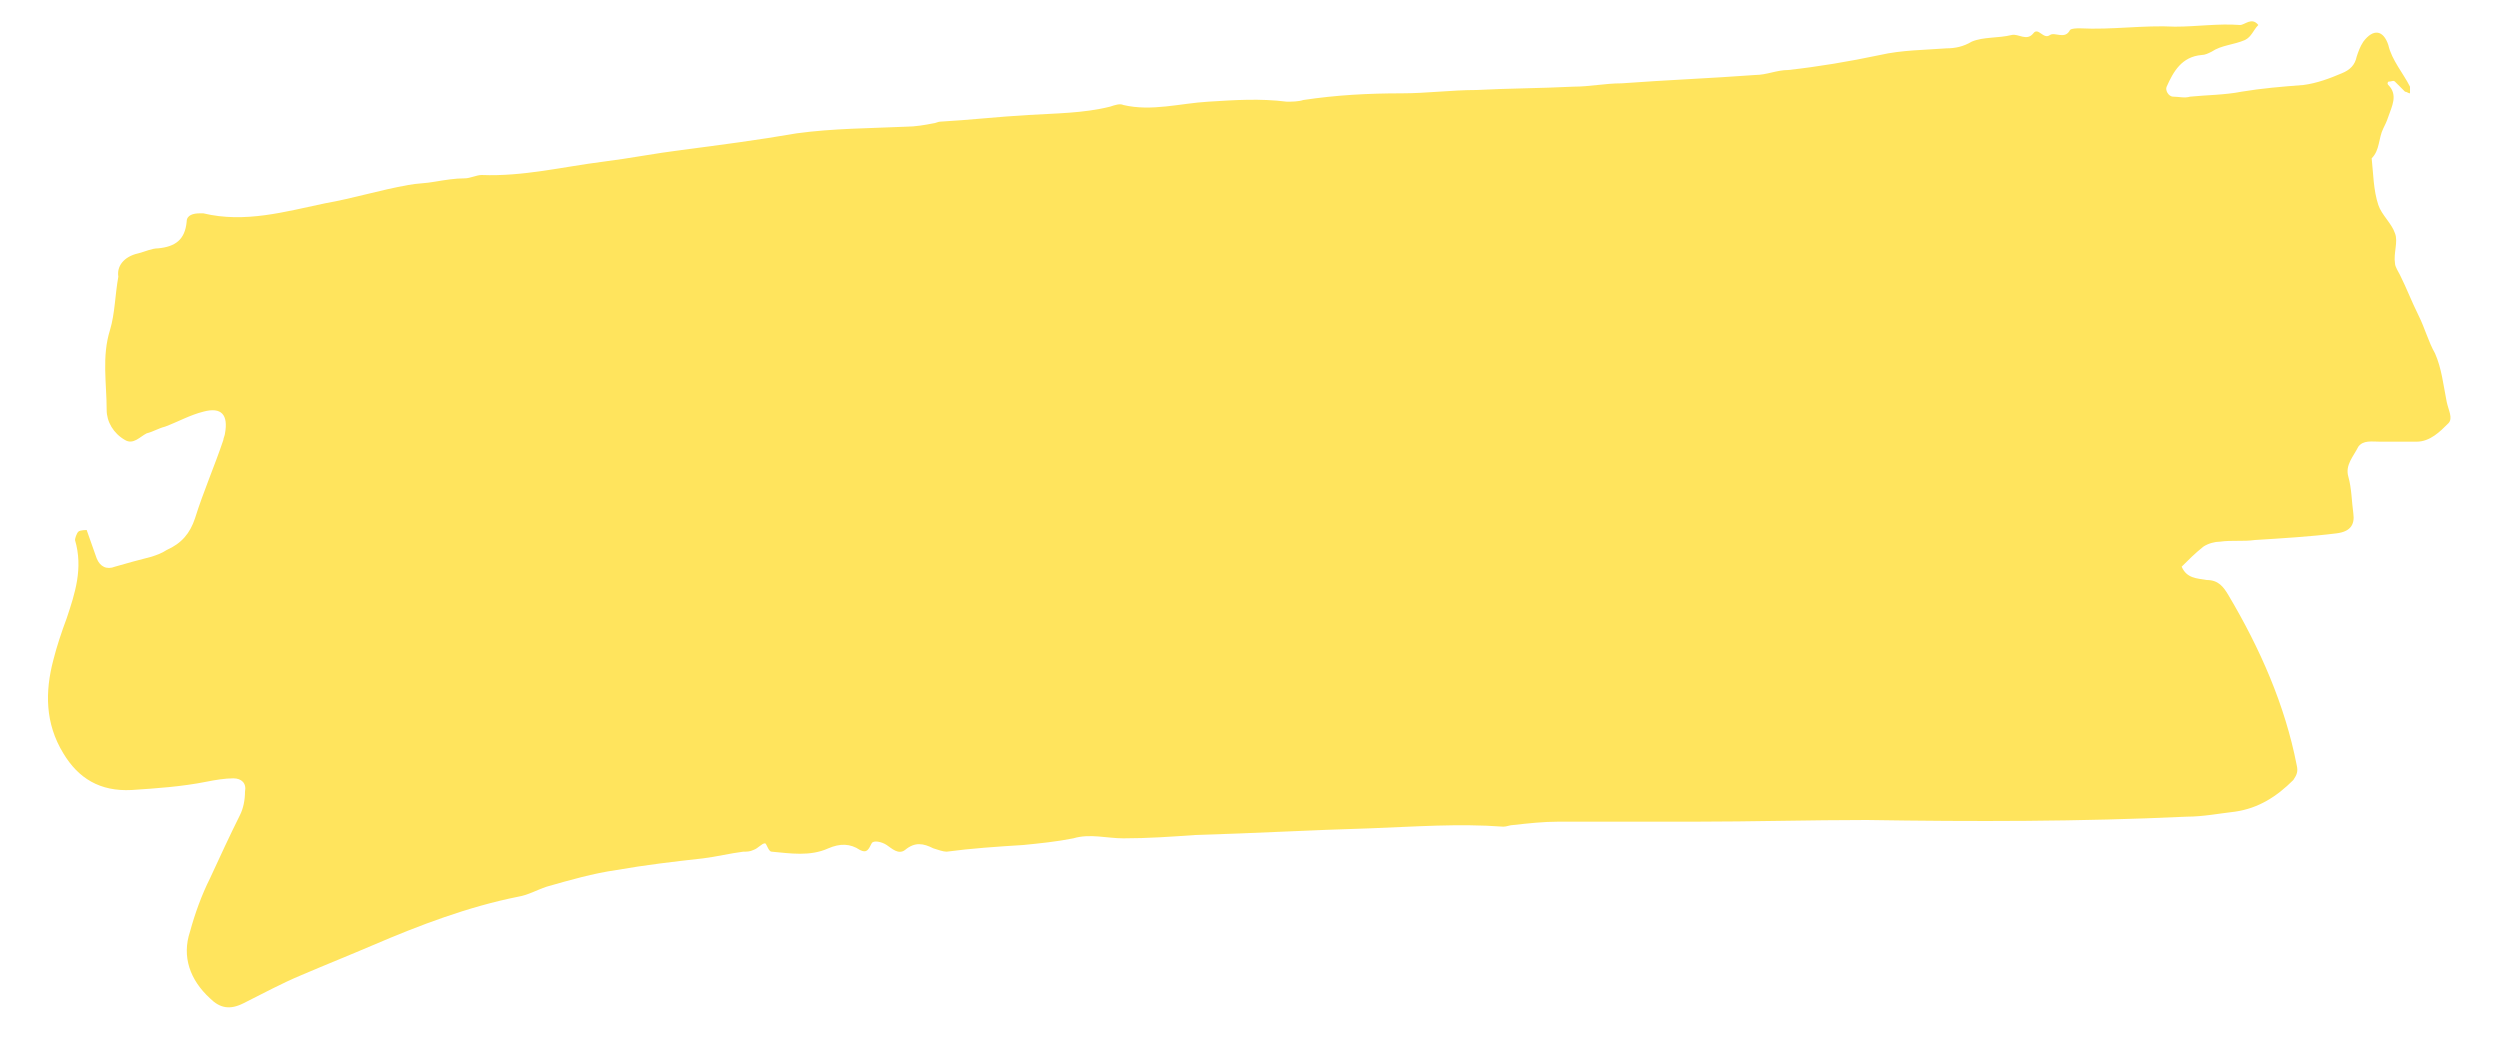
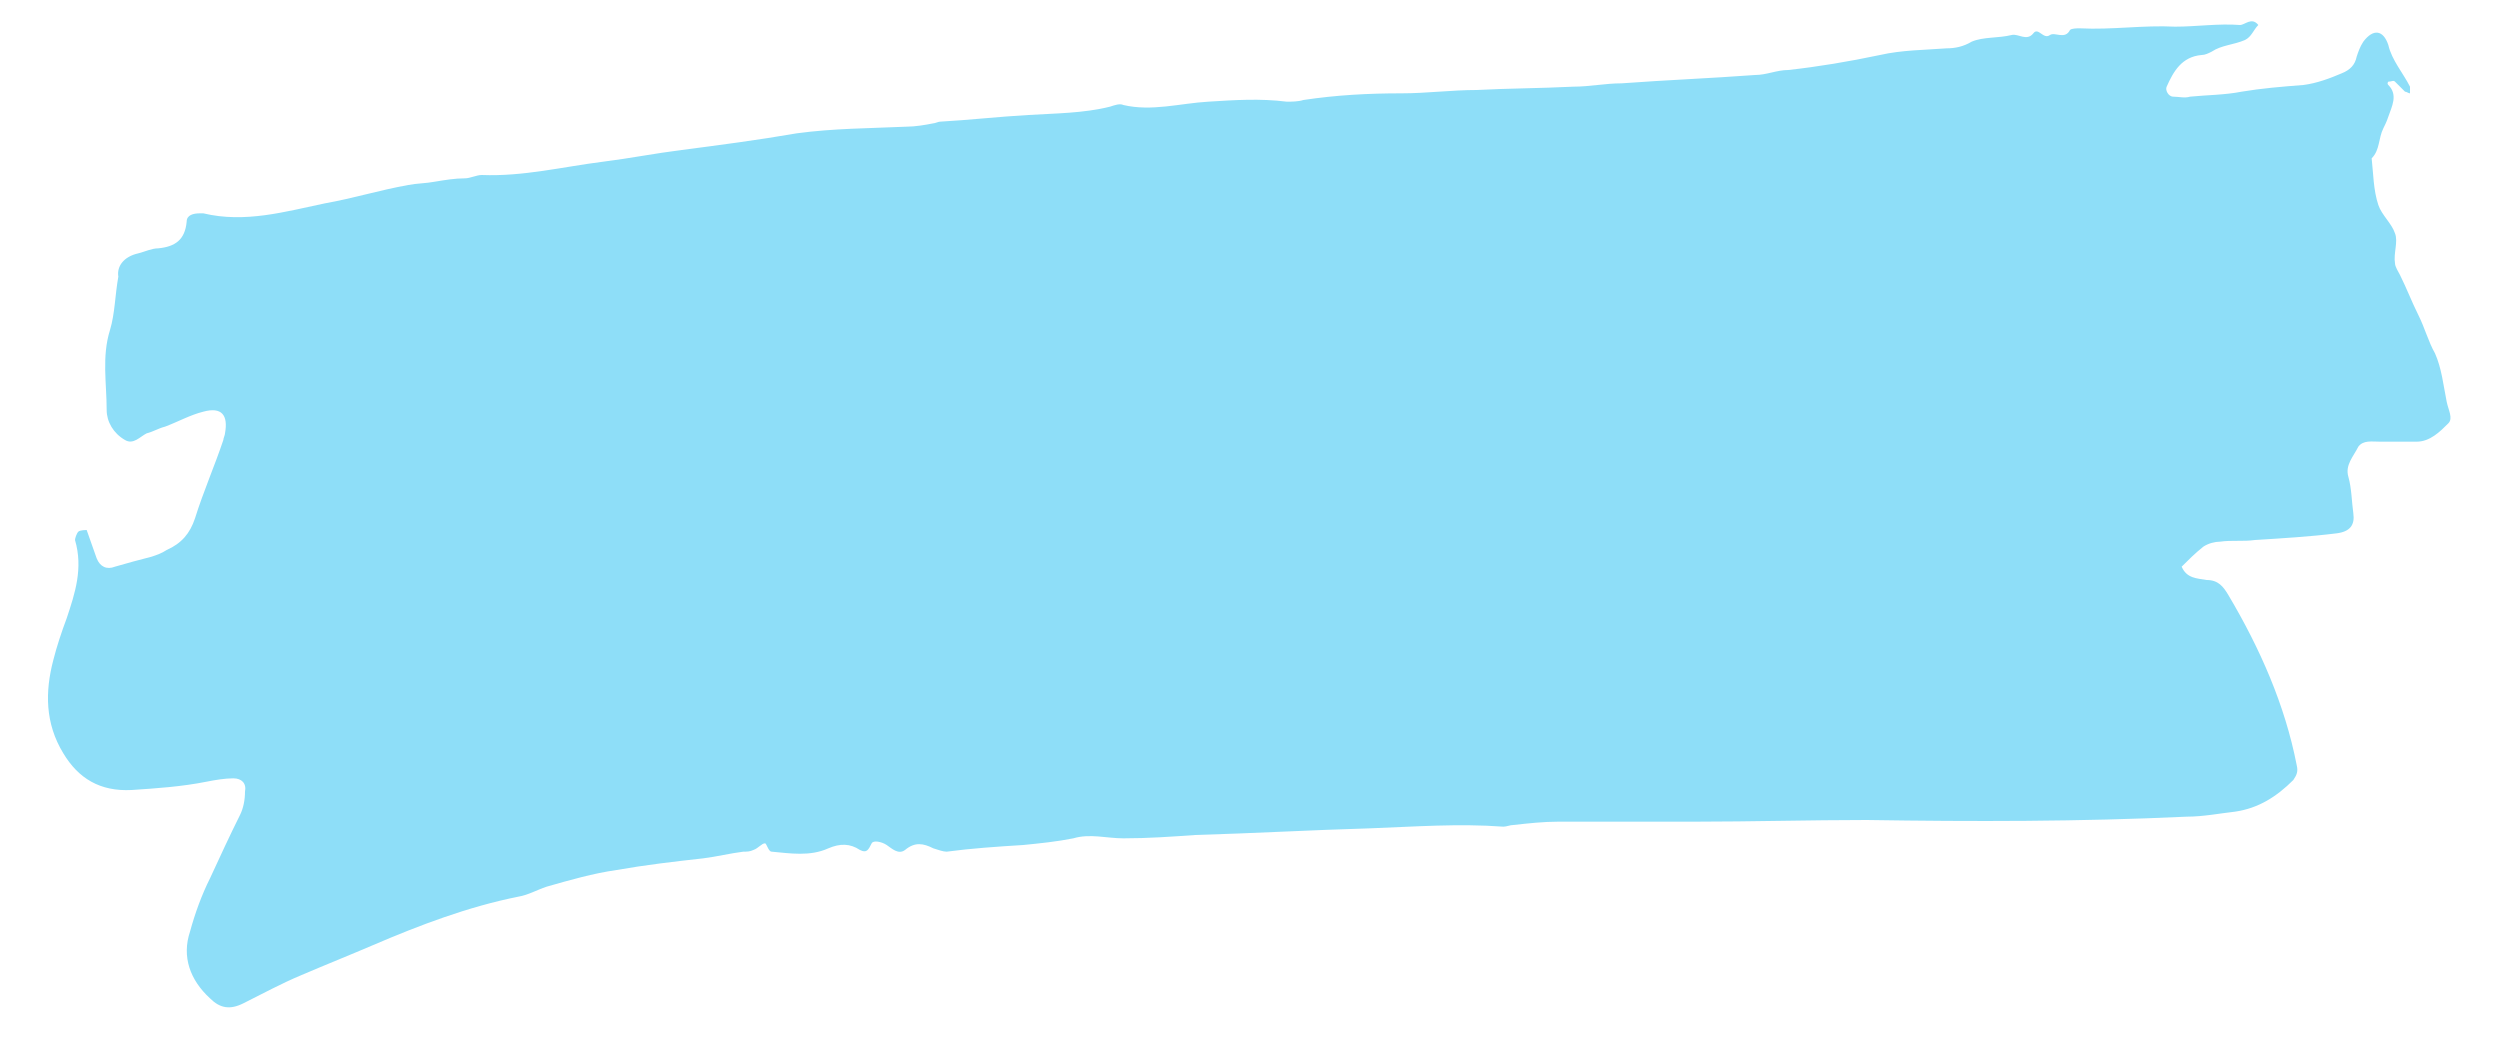
<svg xmlns="http://www.w3.org/2000/svg" version="1.1" id="Layer_1" x="0px" y="0px" viewBox="0 0 150 62.7" style="enable-background:new 0 0 150 62.7;" xml:space="preserve">
  <style type="text/css">
- 	.st0{fill:#FFE45D;}
+ 	.st0{fill:#8edef8;}
</style>
  <g>
    <path class="st0" d="M112,49.2c-3.4,0-6.9,0.1-10.3,0.1c-2.7,0-5.5,0-8.2,0c-0.9,0-1.8,0.1-2.7,0.2c-0.2,0-0.4,0.1-0.6,0.1   c-2.7-0.2-5.3,0-8,0.1c-3.5,0.1-7,0.3-10.5,0.4c-1.4,0.1-2.8,0.2-4.3,0.2c-1,0-2-0.3-3,0c-1,0.2-2,0.3-3,0.4   c-1.6,0.1-3.1,0.2-4.6,0.4c-0.2,0-0.5-0.1-0.8-0.2c-0.6-0.3-1.1-0.4-1.7,0.1c-0.4,0.3-0.8-0.1-1.1-0.3c-0.3-0.2-0.8-0.3-0.9-0.1   c-0.2,0.4-0.3,0.6-0.7,0.4c-0.6-0.4-1.2-0.4-1.9-0.1c-1.1,0.5-2.3,0.3-3.4,0.2c-0.2,0-0.3-0.5-0.4-0.5c-0.2,0-0.4,0.3-0.7,0.4   c-0.2,0.1-0.4,0.1-0.6,0.1c-0.8,0.1-1.6,0.3-2.4,0.4c-1.8,0.2-3.5,0.4-5.2,0.7c-1.4,0.2-2.8,0.6-4.2,1c-0.6,0.2-1.1,0.5-1.7,0.6   c-3,0.6-5.9,1.7-8.7,2.9c-1.4,0.6-2.9,1.2-4.3,1.8c-1.2,0.5-2.3,1.1-3.5,1.7c-0.8,0.4-1.4,0.3-2-0.3c-1.2-1.1-1.7-2.5-1.2-4   c0.3-1.1,0.7-2.2,1.2-3.2c0.6-1.3,1.2-2.6,1.8-3.8c0.2-0.4,0.3-0.9,0.3-1.4c0.1-0.5-0.2-0.8-0.7-0.8c-0.5,0-1.1,0.1-1.6,0.2   c-1.5,0.3-3,0.4-4.5,0.5c-1.9,0.1-3.2-0.7-4.1-2.2c-1.1-1.8-1.1-3.7-0.6-5.6c0.2-0.8,0.5-1.7,0.8-2.5c0.5-1.5,1-3,0.5-4.7   c0-0.1,0.1-0.4,0.2-0.5c0.1-0.1,0.5-0.1,0.5-0.1c0.2,0.6,0.4,1.1,0.6,1.7c0.2,0.5,0.6,0.7,1.1,0.5c0.7-0.2,1.4-0.4,2.2-0.6   c0.3-0.1,0.6-0.2,0.9-0.4c0.9-0.4,1.4-1,1.7-1.9c0.5-1.6,1.2-3.2,1.7-4.7c0-0.1,0.1-0.3,0.1-0.4c0.2-1.1-0.2-1.6-1.3-1.3   c-0.8,0.2-1.5,0.6-2.3,0.9c-0.4,0.1-0.7,0.3-1.1,0.4c-0.4,0.2-0.8,0.7-1.3,0.4c-0.7-0.4-1.1-1.1-1.1-1.8c0-1.6-0.3-3.2,0.2-4.8   c0.3-1,0.3-2.1,0.5-3.2C7,16,7.4,15.4,8.3,15.2c0.4-0.1,0.8-0.3,1.2-0.3c1-0.1,1.6-0.5,1.7-1.6c0-0.4,0.4-0.5,0.8-0.5   c0.1,0,0.1,0,0.2,0c2.5,0.6,4.9-0.1,7.3-0.6c1.7-0.3,3.3-0.8,5-1.1c0.5-0.1,1.1-0.1,1.6-0.2c0.6-0.1,1.2-0.2,1.8-0.2   c0.3,0,0.7-0.2,1-0.2c2.5,0.1,4.9-0.5,7.3-0.8c1.6-0.2,3.1-0.5,4.7-0.7c2.3-0.3,4.6-0.6,6.9-1c2.2-0.3,4.4-0.3,6.6-0.4   c0.5,0,1.1-0.1,1.6-0.2c0.1,0,0.3-0.1,0.4-0.1c1.8-0.1,3.5-0.3,5.3-0.4c1.6-0.1,3.3-0.1,4.9-0.5c0.3-0.1,0.6-0.2,0.8-0.1   c1.7,0.4,3.4-0.1,5.1-0.2c1.6-0.1,3.1-0.2,4.7,0c0.3,0,0.7,0,1-0.1c2-0.3,3.9-0.4,5.9-0.4c1.5,0,3-0.2,4.5-0.2   c1.9-0.1,3.8-0.1,5.8-0.2c1,0,1.9-0.2,2.9-0.2c2.7-0.2,5.3-0.3,8-0.5c0.7,0,1.3-0.3,2-0.3c1.8-0.2,3.6-0.5,5.5-0.9   c1.3-0.3,2.7-0.3,4-0.4c0.5,0,1-0.1,1.5-0.4c0.7-0.3,1.6-0.2,2.4-0.4c0.4-0.1,0.9,0.4,1.3-0.1c0.3-0.4,0.6,0.4,1,0.1   c0.3-0.2,0.9,0.3,1.2-0.3c0.1-0.1,0.4-0.1,0.6-0.1c1.9,0.1,3.8-0.2,5.7-0.1c1.3,0,2.6-0.2,3.9-0.1c0.3,0,0.7-0.5,1.1,0   c-0.3,0.3-0.4,0.7-0.8,0.9c-0.7,0.3-1.4,0.3-2,0.7c-0.2,0.1-0.4,0.2-0.6,0.2c-1.2,0.1-1.7,1-2.1,1.9c-0.1,0.2,0.1,0.6,0.4,0.6   c0.3,0,0.7,0.1,1,0c1-0.1,2.1-0.1,3.1-0.3c1.2-0.2,2.4-0.3,3.7-0.4c0.8-0.1,1.6-0.4,2.3-0.7c0.5-0.2,0.8-0.5,0.9-1   c0.1-0.3,0.2-0.6,0.4-0.9c0.6-0.8,1.2-0.7,1.5,0.2c0.2,0.9,0.9,1.7,1.3,2.5c0,0.1,0,0.2,0,0.4c-0.1,0-0.2-0.1-0.3-0.1   c-0.2-0.2-0.4-0.4-0.6-0.6c-0.1-0.1-0.2,0-0.4,0c0,0-0.1,0.1,0,0.2c0.6,0.6,0.2,1.3,0,1.9c-0.1,0.3-0.2,0.5-0.3,0.7   c-0.3,0.6-0.2,1.3-0.7,1.8c0.1,0.9,0.1,1.9,0.4,2.8c0.2,0.6,0.8,1.1,1,1.7c0.2,0.5-0.1,1.2,0,1.8c0,0.2,0.2,0.5,0.3,0.7   c0.4,0.8,0.7,1.6,1.1,2.4c0.4,0.8,0.6,1.6,1,2.3c0.4,0.9,0.5,1.9,0.7,2.9c0.1,0.5,0.4,1,0.1,1.3c-0.5,0.5-1.1,1.1-1.9,1.1   c-0.3,0-0.7,0-1,0c-0.4,0-0.8,0-1.2,0c-0.5,0-1-0.1-1.3,0.3c-0.3,0.6-0.8,1.1-0.6,1.8c0.2,0.7,0.2,1.5,0.3,2.2   c0.1,0.7-0.2,1.1-1,1.2c-1.6,0.2-3.3,0.3-4.9,0.4c-0.7,0.1-1.4,0-2.1,0.1c-0.3,0-0.7,0.1-1,0.3c-0.5,0.4-0.9,0.8-1.3,1.2   c0.3,0.7,0.9,0.7,1.5,0.8c0.7,0,1,0.4,1.3,0.9c1.9,3.2,3.4,6.6,4.1,10.2c0.1,0.4,0,0.6-0.2,0.9c-1,1-2.1,1.7-3.5,1.9   c-0.9,0.1-1.9,0.3-2.9,0.3C124.8,49.3,118.4,49.3,112,49.2C112,49.3,112,49.3,112,49.2z" />
  </g>
</svg>
